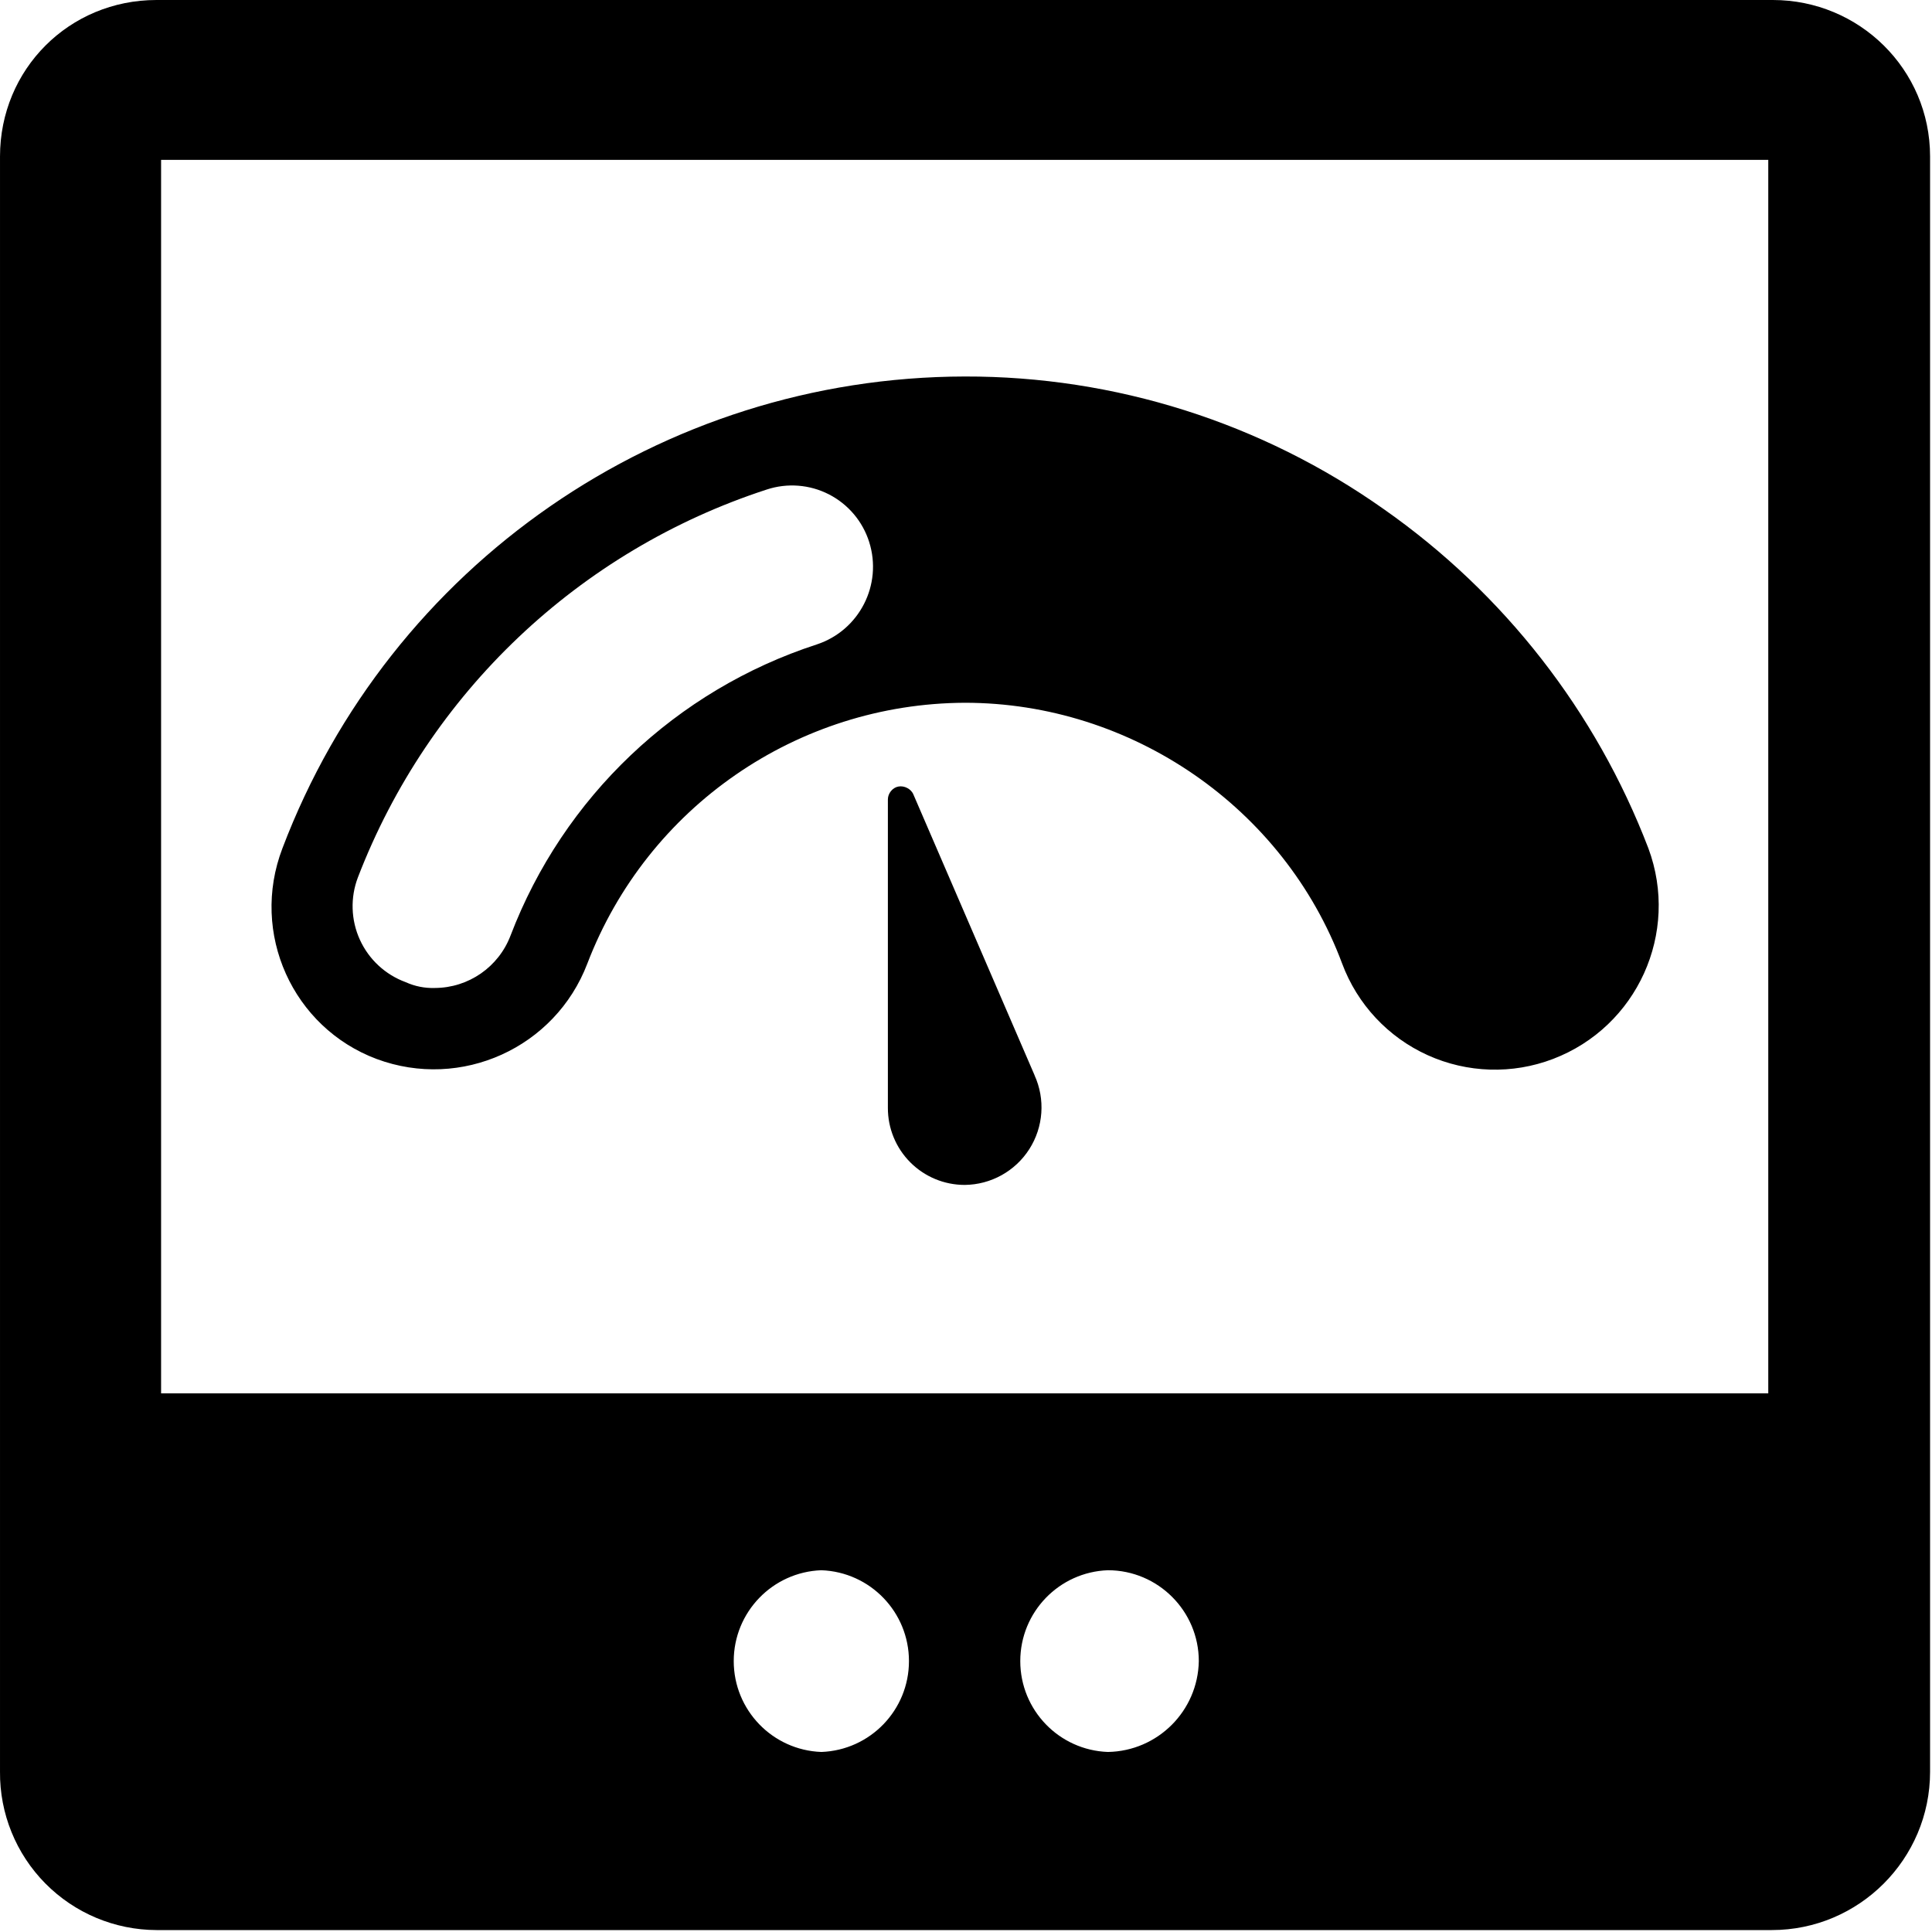
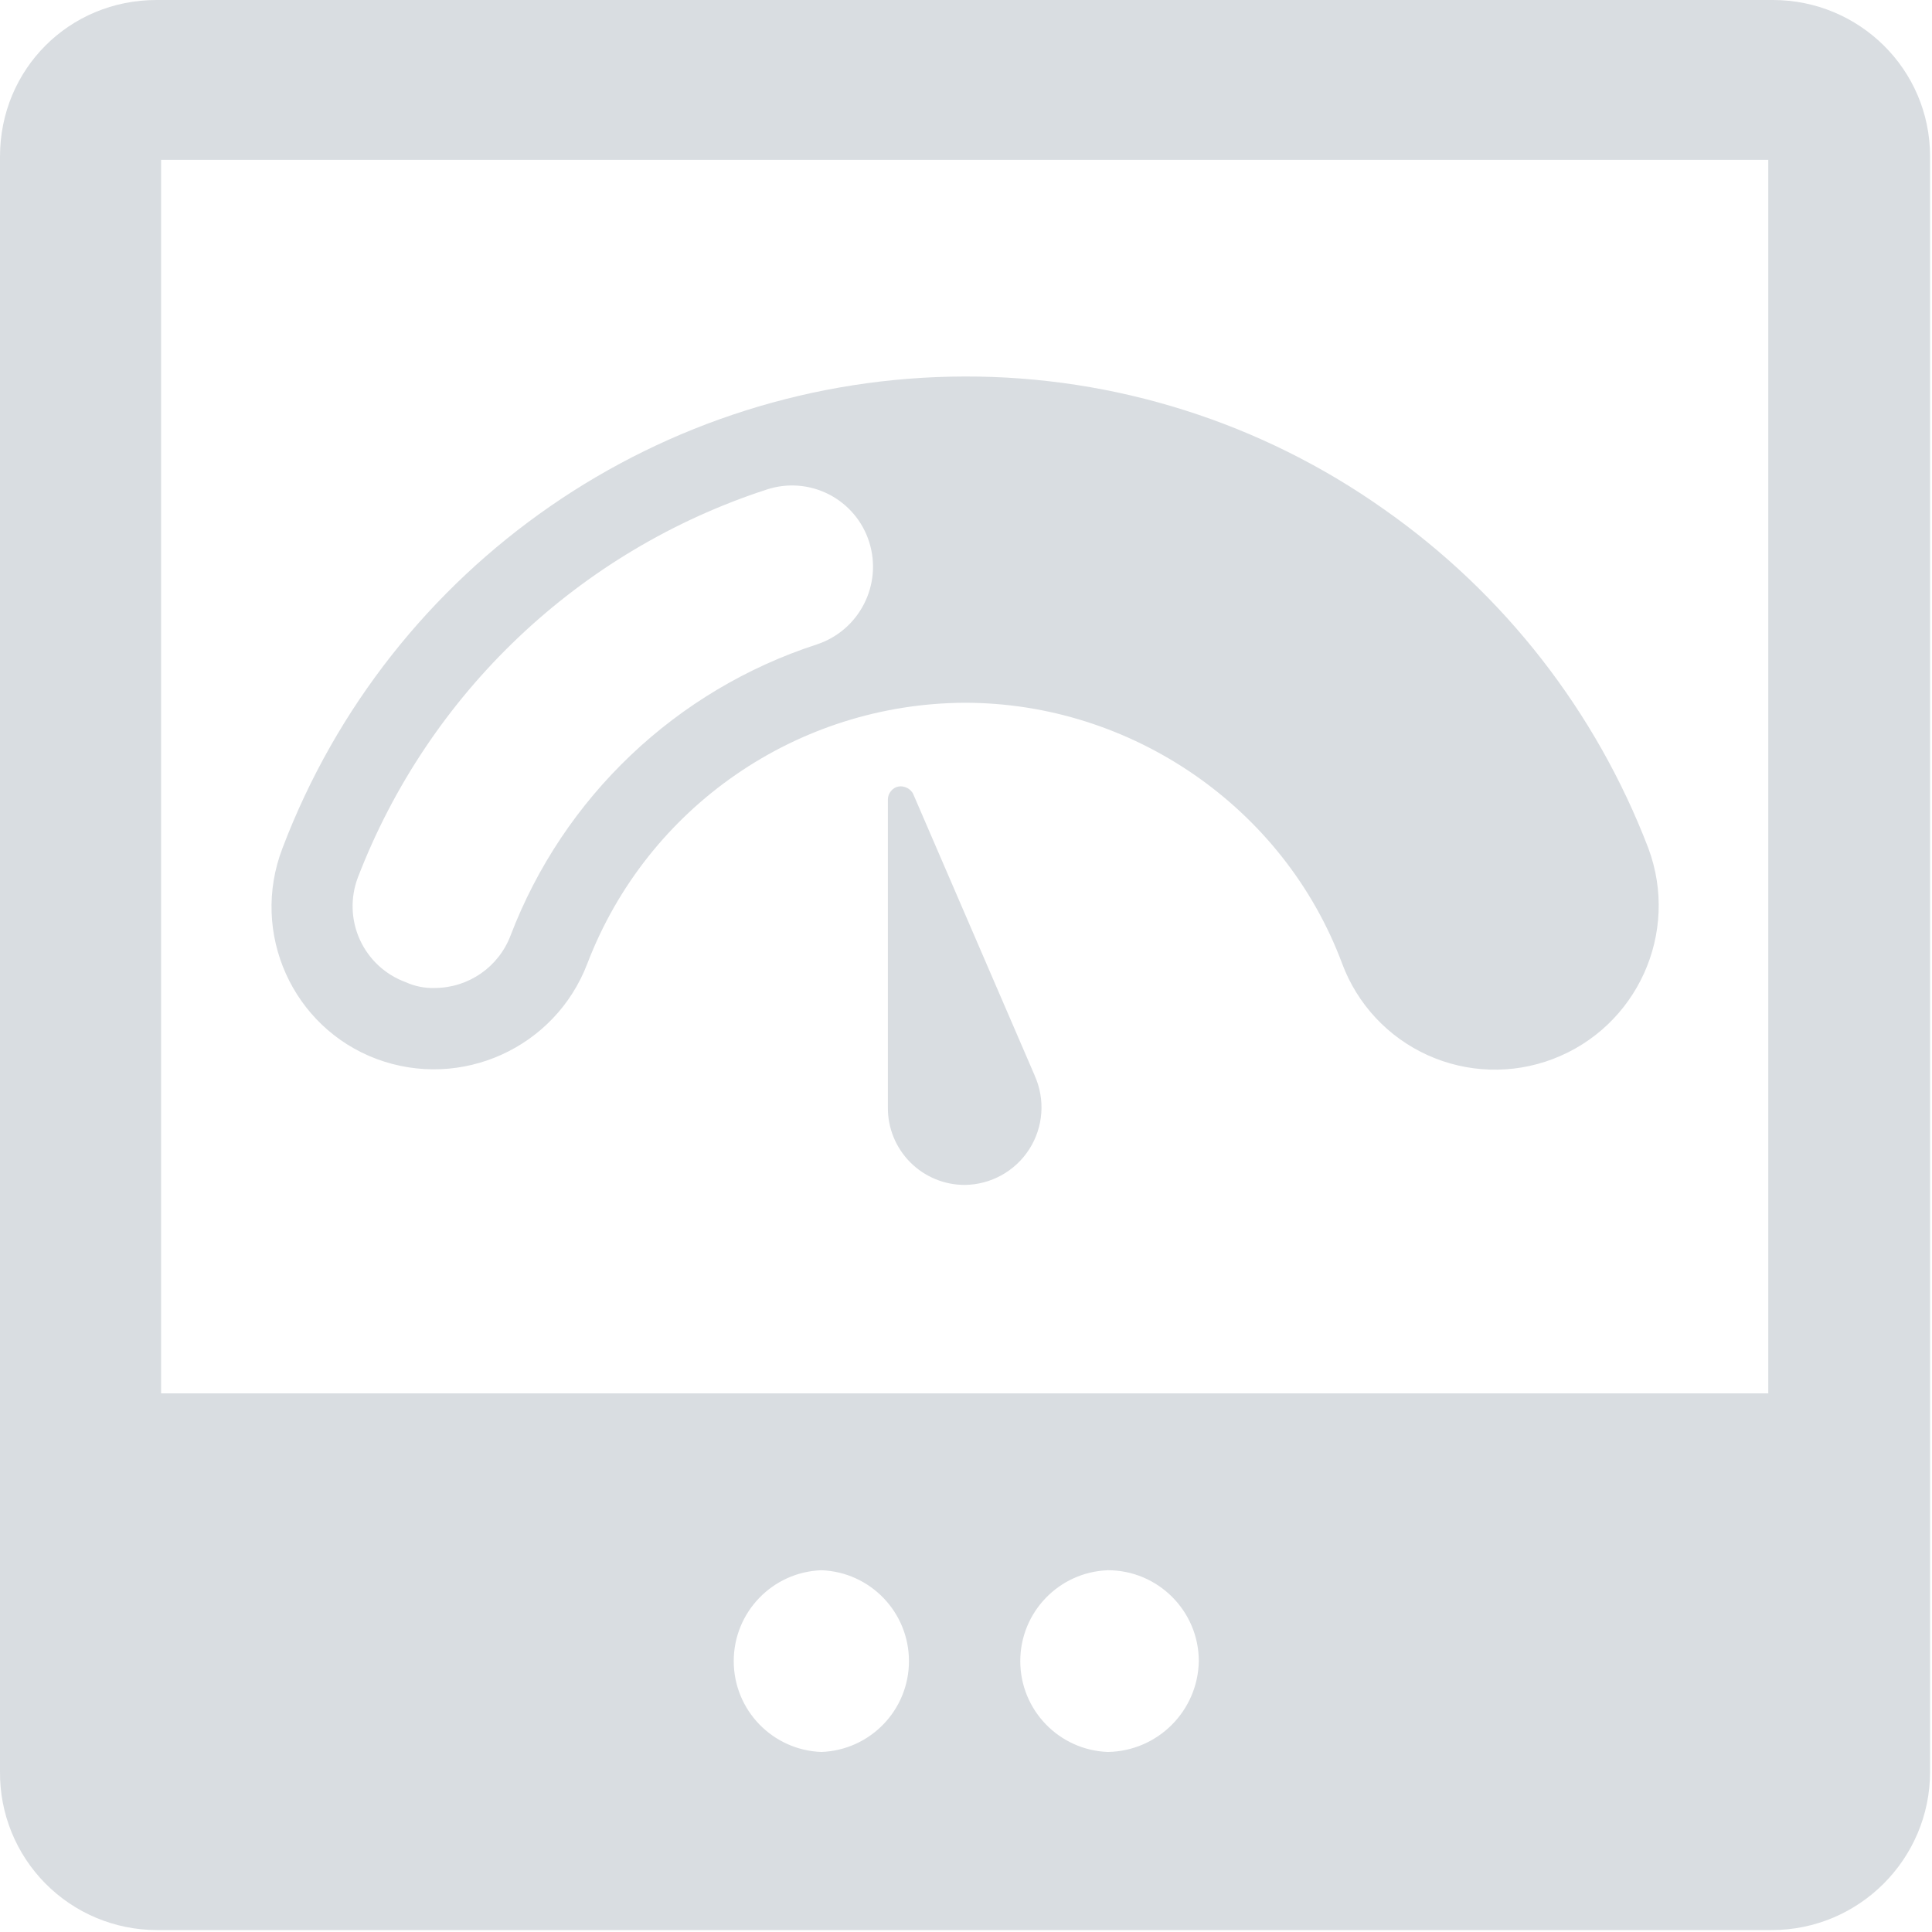
- <svg xmlns="http://www.w3.org/2000/svg" class="icon" width="48" height="48" viewBox="0 0 1024 1024">
-   <path d="M199.619 561.28a87.04 87.04 0 00111.68-50.56 215.232 215.232 0 01200.064-138.24c88.32 0 169.152 55.488 200 138.24a86.4 86.4 0 00111.744 50.56 87.04 87.04 0 0050.56-111.68A389.376 389.376 0 00733.57 269.952a383.104 383.104 0 00-222.208-70.4A387.584 387.584 0 00149.699 449.6c-17.28 45.056 5.504 95.04 49.92 111.68zm-9.92-96.256a347.392 347.392 0 01216.704-205.568 42.88 42.88 0 0154.272 27.776 43.392 43.392 0 01-27.776 54.336 259.712 259.712 0 00-162.304 154.304 43.072 43.072 0 01-40.128 27.776 34.56 34.56 0 01-15.424-3.072 42.88 42.88 0 01-25.344-55.552zm358.656 104.96a41.088 41.088 0 01-37.056 58.048 40.704 40.704 0 01-40.704-40.832V423.68c0-3.136 2.432-6.208 5.504-6.784 3.136-.64 6.848 1.216 8.064 4.288l64.192 148.736zM939.65 0H82.947C36.675 0 .003 36.672.003 82.944v856.128a83.2 83.2 0 0082.944 83.904h856.128c46.272 0 83.904-37.632 83.904-83.904V82.944C1022.979 36.672 985.347 0 939.65 0zM435.33 928.576a48.192 48.192 0 010-96.32 48.192 48.192 0 010 96.32zm151.872 0a48.192 48.192 0 010-96.32c26.56 0 48.192 21.632 48.192 48.192a49.024 49.024 0 01-48.192 48.128zm350.016-190.08H85.379V84.736h851.84v653.632z" />
+ <svg xmlns="http://www.w3.org/2000/svg" class="icon" width="48px" height="48.00px" viewBox="0 0 1024 1024" version="1.1">
+   <path fill="#D9DDE1" d="M199.619 561.28a87.04 87.04 0 0 0 111.68-50.56A215.232 215.232 0 0 1 511.363 372.48c88.32 0 169.152 55.488 200 138.24a86.4 86.4 0 0 0 111.744 50.56 87.04 87.04 0 0 0 50.56-111.68 389.376 389.376 0 0 0-140.096-179.648 383.104 383.104 0 0 0-222.208-70.4 387.584 387.584 0 0 0-361.664 250.048c-17.28 45.056 5.504 95.04 49.92 111.68z m-9.92-96.256A347.392 347.392 0 0 1 406.403 259.456a42.88 42.88 0 0 1 54.272 27.776 43.392 43.392 0 0 1-27.776 54.336 259.712 259.712 0 0 0-162.304 154.304 43.072 43.072 0 0 1-40.128 27.776 34.56 34.56 0 0 1-15.424-3.072 42.88 42.88 0 0 1-25.344-55.552z m358.656 104.96a41.088 41.088 0 0 1-37.056 58.048 40.704 40.704 0 0 1-40.704-40.832V423.68c0-3.136 2.432-6.208 5.504-6.784 3.136-0.64 6.848 1.216 8.064 4.288l64.192 148.736zM939.651 0H82.947C36.675 0 0.003 36.672 0.003 82.944v856.128a83.2 83.2 0 0 0 82.944 83.904h856.128c46.272 0 83.904-37.632 83.904-83.904V82.944C1022.979 36.672 985.347 0 939.651 0z m-504.32 928.576a48.192 48.192 0 0 1 0-96.32 48.192 48.192 0 0 1 0 96.32z m151.872 0a48.192 48.192 0 0 1 0-96.32c26.56 0 48.192 21.632 48.192 48.192a49.024 49.024 0 0 1-48.192 48.128z m350.016-190.08H85.379V84.736h851.84v653.632z" />
</svg>
